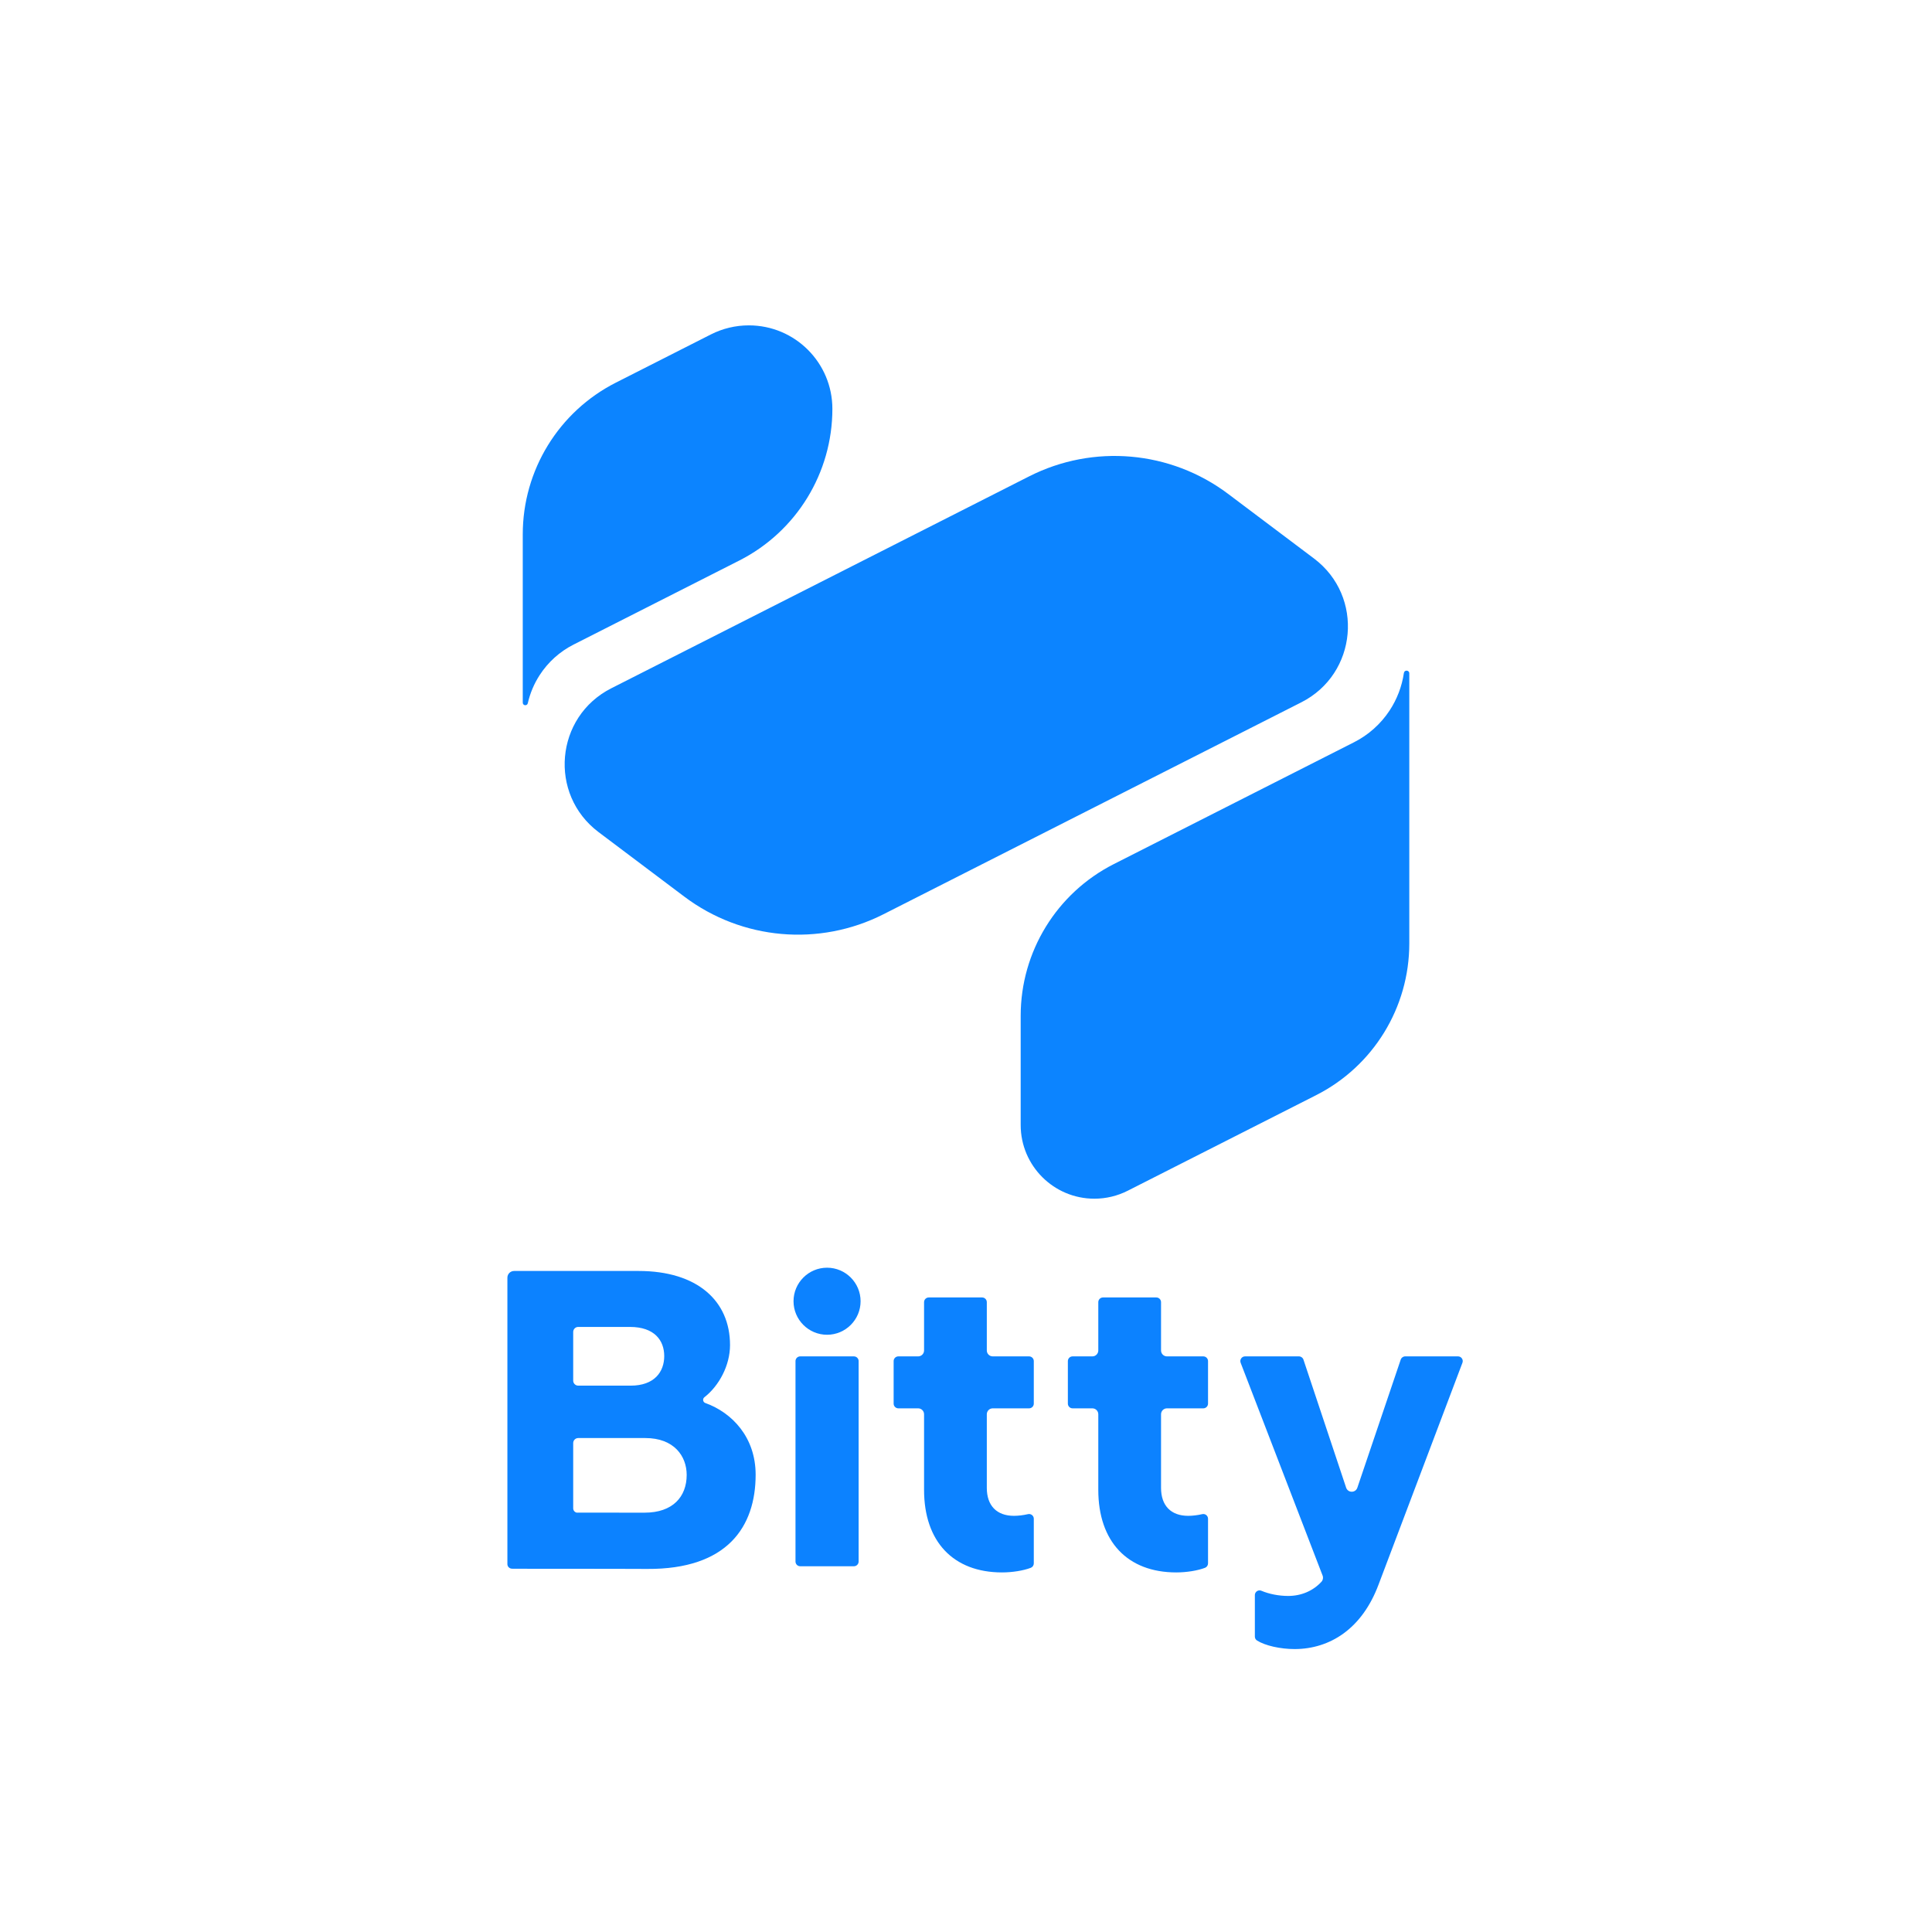
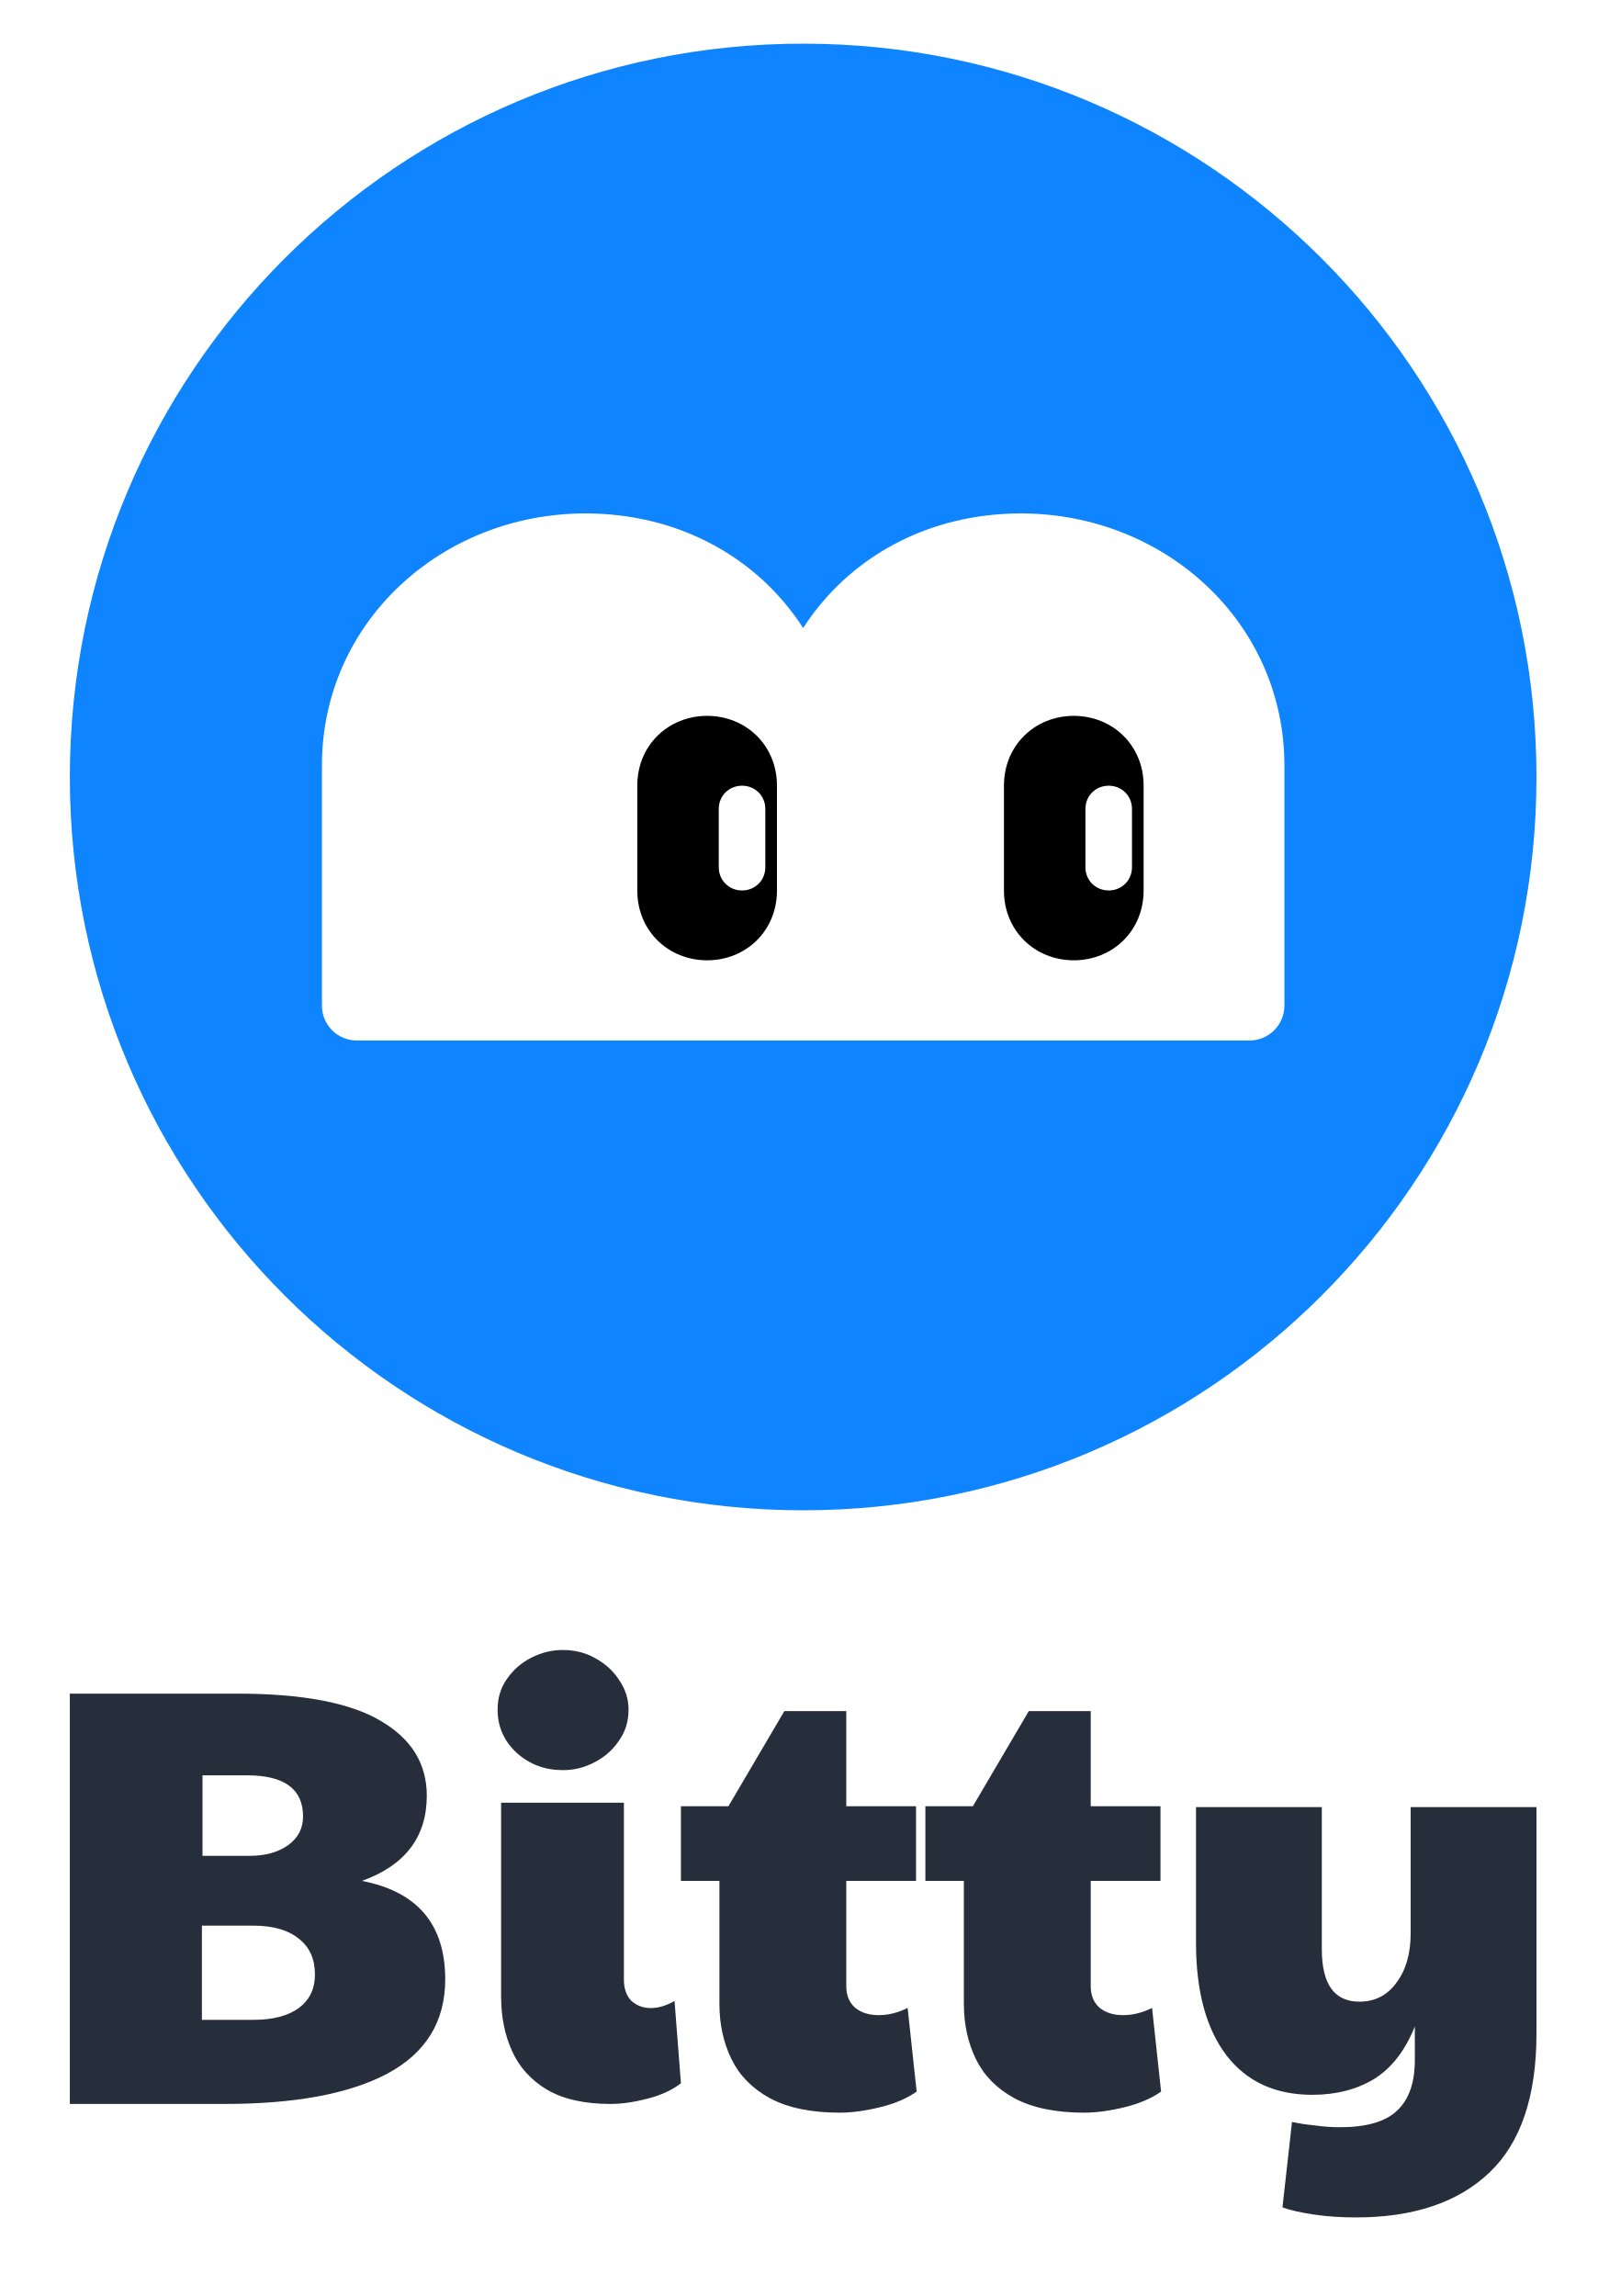
- <svg xmlns="http://www.w3.org/2000/svg" id="_图层_6" data-name="图层 6" viewBox="0 0 3240 3240">
-   <defs>
-     <style>
-       .cls-1 {
-         clip-path: url(#clippath);
-       }
- 
-       .cls-2 {
-         fill: none;
-       }
- 
-       .cls-2, .cls-3, .cls-4 {
-         stroke-width: 0px;
-       }
- 
-       .cls-3 {
-         fill: #0c84ff;
-       }
- 
-       .cls-4 {
-         fill: #0c82ff;
-       }
-     </style>
-     <clipPath id="clippath">
-       <path id="line" class="cls-2" d="M1395.92,685.69h0c0,107.45-60.38,205.78-156.21,254.38l-277.84,140.92c-23.12,11.72-42.72,29.36-56.81,51.12l-.02.03c-9.36,14.44-16.09,30.42-19.91,47.2h0c-1.13,4.97-8.45,4.15-8.45-.95v-282.37c0-107.45,60.38-205.78,156.21-254.38l159.34-80.82c19.66-9.97,41.4-15.17,63.44-15.17h.22c77.34,0,140.03,62.69,140.03,140.03ZM2203.62,936.63l-143.93-108.3c-96.59-72.68-226.11-84.09-333.91-29.41l-700.72,355.4c-94.14,47.75-105.59,177.68-21.24,241.15l143.93,108.3c96.59,72.68,226.11,84.09,333.91,29.41l700.72-355.4c94.14-47.75,105.59-177.68,21.24-241.15ZM2354.36,1128.57h0c-3.3,22.53-11.51,44.06-24.04,63.07h0c-14.88,22.56-35.38,40.86-59.48,53.08l-402.93,204.36c-95.83,48.6-156.21,146.93-156.21,254.38v183.16c0,68.27,55.35,123.62,123.62,123.62h0c19.43,0,38.59-4.58,55.92-13.37l315.97-160.26c95.83-48.6,156.21-146.93,156.21-254.38v-453c0-5.64-8.23-6.24-9.05-.66Z" />
-     </clipPath>
-   </defs>
-   <g id="_图层_7" data-name="图层 7">
-     <g id="Bitty_blue" data-name="Bitty blue">
-       <path class="cls-4" d="M1341.99,2626.64c-4.37,0-7.93-3.56-7.93-7.93v-336.11c0-4.37,3.56-7.93,7.93-7.93h90.02c4.37,0,7.93,3.56,7.93,7.93v336.11c0,4.37-3.56,7.93-7.93,7.93h-90.02ZM1386.99,2238.42c-31,0-56.23-25.22-56.23-56.23s25.22-56.23,56.23-56.23,56.23,25.22,56.23,56.23-25.22,56.23-56.23,56.23Z" />
-       <path class="cls-4" d="M1680.44,2636.98c-81.89,0-130.77-51.79-130.77-138.52v-126.72c0-5.47-4.45-9.92-9.92-9.92h-33.18c-4.37,0-7.93-3.56-7.93-7.93v-71.29c0-4.37,3.56-7.93,7.93-7.93h33.18c5.47,0,9.92-4.45,9.92-9.92v-80.97c0-4.37,3.56-7.93,7.93-7.93h89.37c4.37,0,7.93,3.56,7.93,7.93v80.97c0,5.47,4.45,9.92,9.92,9.92h60.95c4.37,0,7.93,3.56,7.93,7.93v71.29c0,4.37-3.56,7.93-7.93,7.93h-60.95c-5.47,0-9.92,4.45-9.92,9.92v123.49c0,29.78,16.61,46.85,45.56,46.85,7.16,0,15.93-1.05,23.46-2.82.61-.14,1.23-.22,1.85-.22,4.37,0,7.93,3.56,7.93,7.93v74.88c0,3.27-2.03,6.24-5.04,7.39-12.52,4.77-30.99,7.74-48.22,7.74Z" />
-       <path class="cls-4" d="M1972.63,2636.98c-81.89,0-130.77-51.79-130.77-138.52v-126.72c0-5.47-4.45-9.92-9.92-9.92h-33.18c-4.37,0-7.93-3.56-7.93-7.93v-71.29c0-4.37,3.56-7.93,7.93-7.93h33.18c5.47,0,9.92-4.45,9.92-9.92v-80.97c0-4.37,3.56-7.93,7.93-7.93h89.37c4.37,0,7.93,3.56,7.93,7.93v80.97c0,5.47,4.45,9.92,9.92,9.92h60.95c4.37,0,7.93,3.56,7.93,7.93v71.29c0,4.37-3.56,7.93-7.93,7.93h-60.95c-5.47,0-9.92,4.45-9.92,9.92v123.49c0,29.78,16.61,46.85,45.56,46.85,7.16,0,15.93-1.05,23.46-2.82.61-.14,1.23-.22,1.85-.22,4.37,0,7.93,3.56,7.93,7.93v74.88c0,3.27-2.03,6.24-5.04,7.39-12.51,4.77-30.99,7.74-48.22,7.74Z" />
-       <path class="cls-4" d="M2171.25,2765.51c-24.27,0-49.68-5.77-63.24-14.35-2.25-1.43-3.59-3.91-3.59-6.64v-69.46c0-4.38,3.55-7.94,7.91-7.94,1.05,0,2.09.21,3.09.64,13.01,5.51,29.36,8.67,44.85,8.67,21.92,0,41.77-8.46,55.87-23.82,2.51-2.74,3.27-6.76,1.92-10.26l-137.46-356.9c-.95-2.48-.64-5.15.86-7.34s3.89-3.44,6.54-3.44h90.37c3.42,0,6.44,2.18,7.53,5.42l71.6,214.79c1.37,4.12,5.07,6.78,9.41,6.78s8.01-2.65,9.39-6.74l72.75-214.87c1.09-3.22,4.11-5.39,7.51-5.39h88.55c2.64,0,5.02,1.25,6.53,3.42,1.5,2.18,1.83,4.84.89,7.31l-140.76,372.24c-13.51,35.92-33.44,63.56-59.24,82.14-23.37,16.83-51.47,25.73-81.29,25.73Z" />
-       <path class="cls-4" d="M1267.22,2473.08c0,87.14-47.27,158.91-181.92,158.05-60.67-.39-207.46-.09-226.57-.38-4.05-.06-7.53-3.14-7.8-7.17-.01-.18-.02-.35-.02-.53v-480.36c0-6.21,5.04-11.25,11.25-11.25h208.8c98.46,0,153.31,50.22,153.31,124.23,0,34.17-18.38,68.34-42.98,87.53-3.47,2.7-2.56,8.2,1.57,9.68,45.19,16.26,84.36,57.72,84.36,120.19ZM1056.43,2225.28h-86.72c-4.66,0-8.44,3.78-8.44,8.44v81.59c0,4.66,3.78,8.44,8.44,8.44h88.04c39.65,0,56.17-23.13,56.17-49.56s-16.52-48.9-57.49-48.9ZM1151.58,2473.45c0-31.44-21.15-61.82-69.38-61.82h-112.49c-4.66,0-8.44,3.78-8.44,8.44v109.38c0,3.46,2.38,6.48,5.75,7.26,0,0,91.54.06,114.14.06,47,0,70.42-26.63,70.42-63.31Z" />
-     </g>
-   </g>
-   <g id="solid">
-     <g id="symbol">
-       <g class="cls-1">
-         <circle id="bg_gradient_blue" data-name="bg_gradient blue" class="cls-3" cx="1657.93" cy="1252.74" r="1283.11" />
-       </g>
-     </g>
-   </g>
+ <svg xmlns="http://www.w3.org/2000/svg" width="183" height="263" viewBox="0 0 183 263" fill="none">
+   <path d="M155.305 254C153.574 254 151.958 253.887 150.455 253.662C148.953 253.437 147.769 253.167 146.904 252.852L147.997 243.06C148.816 243.24 149.704 243.375 150.66 243.466C151.616 243.601 152.55 243.668 153.461 243.668C156.511 243.668 158.697 243.038 160.018 241.777C161.384 240.517 162.067 238.581 162.067 235.97V232.121C160.974 234.867 159.426 236.87 157.422 238.131C155.419 239.346 153.051 239.954 150.319 239.954C146.084 239.954 142.806 238.446 140.483 235.43C138.161 232.368 137 228.069 137 222.532V207H151.412V223.274C151.412 227.281 152.846 229.284 155.715 229.284C157.49 229.284 158.902 228.564 159.949 227.124C161.042 225.683 161.588 223.792 161.588 221.451V207H176V232.931C176 240.134 174.201 245.446 170.604 248.868C167.007 252.289 161.907 254 155.305 254Z" fill="#262E3B" />
+   <path d="M124.184 242C120.923 242 118.26 241.448 116.194 240.345C114.173 239.241 112.704 237.747 111.786 235.862C110.867 233.977 110.408 231.862 110.408 229.517V215.448H106V206.897H111.441L117.847 196H124.941V206.897H132.931V215.448H124.941V227.517C124.941 228.575 125.286 229.402 125.974 230C126.663 230.552 127.559 230.828 128.661 230.828C129.763 230.828 130.865 230.552 131.967 230L133 239.586C131.898 240.368 130.497 240.966 128.798 241.379C127.099 241.793 125.561 242 124.184 242Z" fill="#262E3B" />
+   <path d="M96.184 242C92.924 242 90.26 241.448 88.194 240.345C86.174 239.241 84.704 237.747 83.786 235.862C82.867 233.977 82.408 231.862 82.408 229.517V215.448H78V206.897H83.441L89.847 196H96.941V206.897H104.931V215.448H96.941V227.517C96.941 228.575 97.286 229.402 97.975 230C98.663 230.552 99.559 230.828 100.661 230.828C101.763 230.828 102.865 230.552 103.967 230L105 239.586C103.898 240.368 102.497 240.966 100.798 241.379C99.1 241.793 97.561 242 96.184 242Z" fill="#262E3B" />
+   <path d="M69.933 241C66.956 241 64.533 240.458 62.667 239.373C60.844 238.288 59.511 236.819 58.667 234.966C57.822 233.113 57.4 231.034 57.4 228.729V206.492H71.467V226.763C71.467 227.802 71.756 228.616 72.333 229.203C72.956 229.746 73.689 230.017 74.533 230.017C75.422 230.017 76.333 229.746 77.267 229.203L78 238.627C77.022 239.395 75.756 239.983 74.2 240.39C72.644 240.797 71.222 241 69.933 241ZM64.467 202.763C62.422 202.763 60.667 202.107 59.2 200.797C57.733 199.441 57 197.791 57 195.847C57 194.492 57.356 193.316 58.067 192.322C58.778 191.282 59.711 190.469 60.867 189.881C62.022 189.294 63.222 189 64.467 189C65.844 189 67.089 189.316 68.2 189.949C69.356 190.582 70.267 191.418 70.933 192.458C71.644 193.497 72 194.627 72 195.847C72 197.203 71.622 198.401 70.867 199.441C70.156 200.48 69.222 201.294 68.067 201.881C66.956 202.469 65.756 202.763 64.467 202.763Z" fill="#262E3B" />
+   <path d="M25.718 241H8V194H27.149C34.645 194 40.142 195.047 43.64 197.142C47.138 199.192 48.888 202.038 48.888 205.682C48.888 210.418 46.411 213.674 41.46 215.451C47.82 216.68 51 220.438 51 226.722C51 231.55 48.797 235.148 44.39 237.516C40.029 239.839 33.804 241 25.718 241ZM23.197 212.581H28.58C30.397 212.581 31.874 212.172 33.01 211.352C34.145 210.532 34.713 209.439 34.713 208.073C34.713 204.93 32.578 203.359 28.307 203.359H23.197V212.581ZM28.989 231.368C31.26 231.368 33.01 230.912 34.236 230.001C35.463 229.091 36.076 227.815 36.076 226.176C36.076 224.4 35.463 223.033 34.236 222.077C33.01 221.075 31.26 220.574 28.989 220.574H23.128V231.368H28.989Z" fill="#262E3B" />
+   <path d="M92 5C45.609 5 8 42.609 8 89C8 135.391 45.609 173 92 173C138.391 173 176 135.391 176 89C176 42.609 138.395 5 92 5ZM147.125 115.188C147.125 117.397 145.334 119.188 143.125 119.188H97.25H86.75H40.875C38.666 119.188 36.875 117.397 36.875 115.188V87.688C36.875 71.245 50.62 58.812 67.062 58.812C77.568 58.812 86.699 63.722 92 71.938C97.301 63.722 106.432 58.812 116.938 58.812C133.38 58.812 147.125 71.245 147.125 87.688V115.188Z" fill="#0E85FF" />
+   <path d="M81 82C85.419 82 89 85.341 89 90V102C89 106.659 85.419 110 81 110C76.581 110 73 106.659 73 102V90C73 85.341 76.581 82 81 82ZM82.333 99.333C82.333 100.876 83.537 102 85 102C86.463 102 87.667 100.876 87.667 99.333V92.667C87.667 91.124 86.463 90 85 90C83.537 90 82.333 91.124 82.333 92.667V99.333Z" fill="black" />
+   <path d="M123 82C127.419 82 131 85.341 131 90V102C131 106.659 127.419 110 123 110C118.581 110 115 106.659 115 102V90C115 85.341 118.581 82 123 82ZM124.333 99.333C124.333 100.876 125.537 102 127 102C128.463 102 129.667 100.876 129.667 99.333V92.667C129.667 91.124 128.463 90 127 90C125.537 90 124.333 91.124 124.333 92.667V99.333Z" fill="black" />
</svg>
